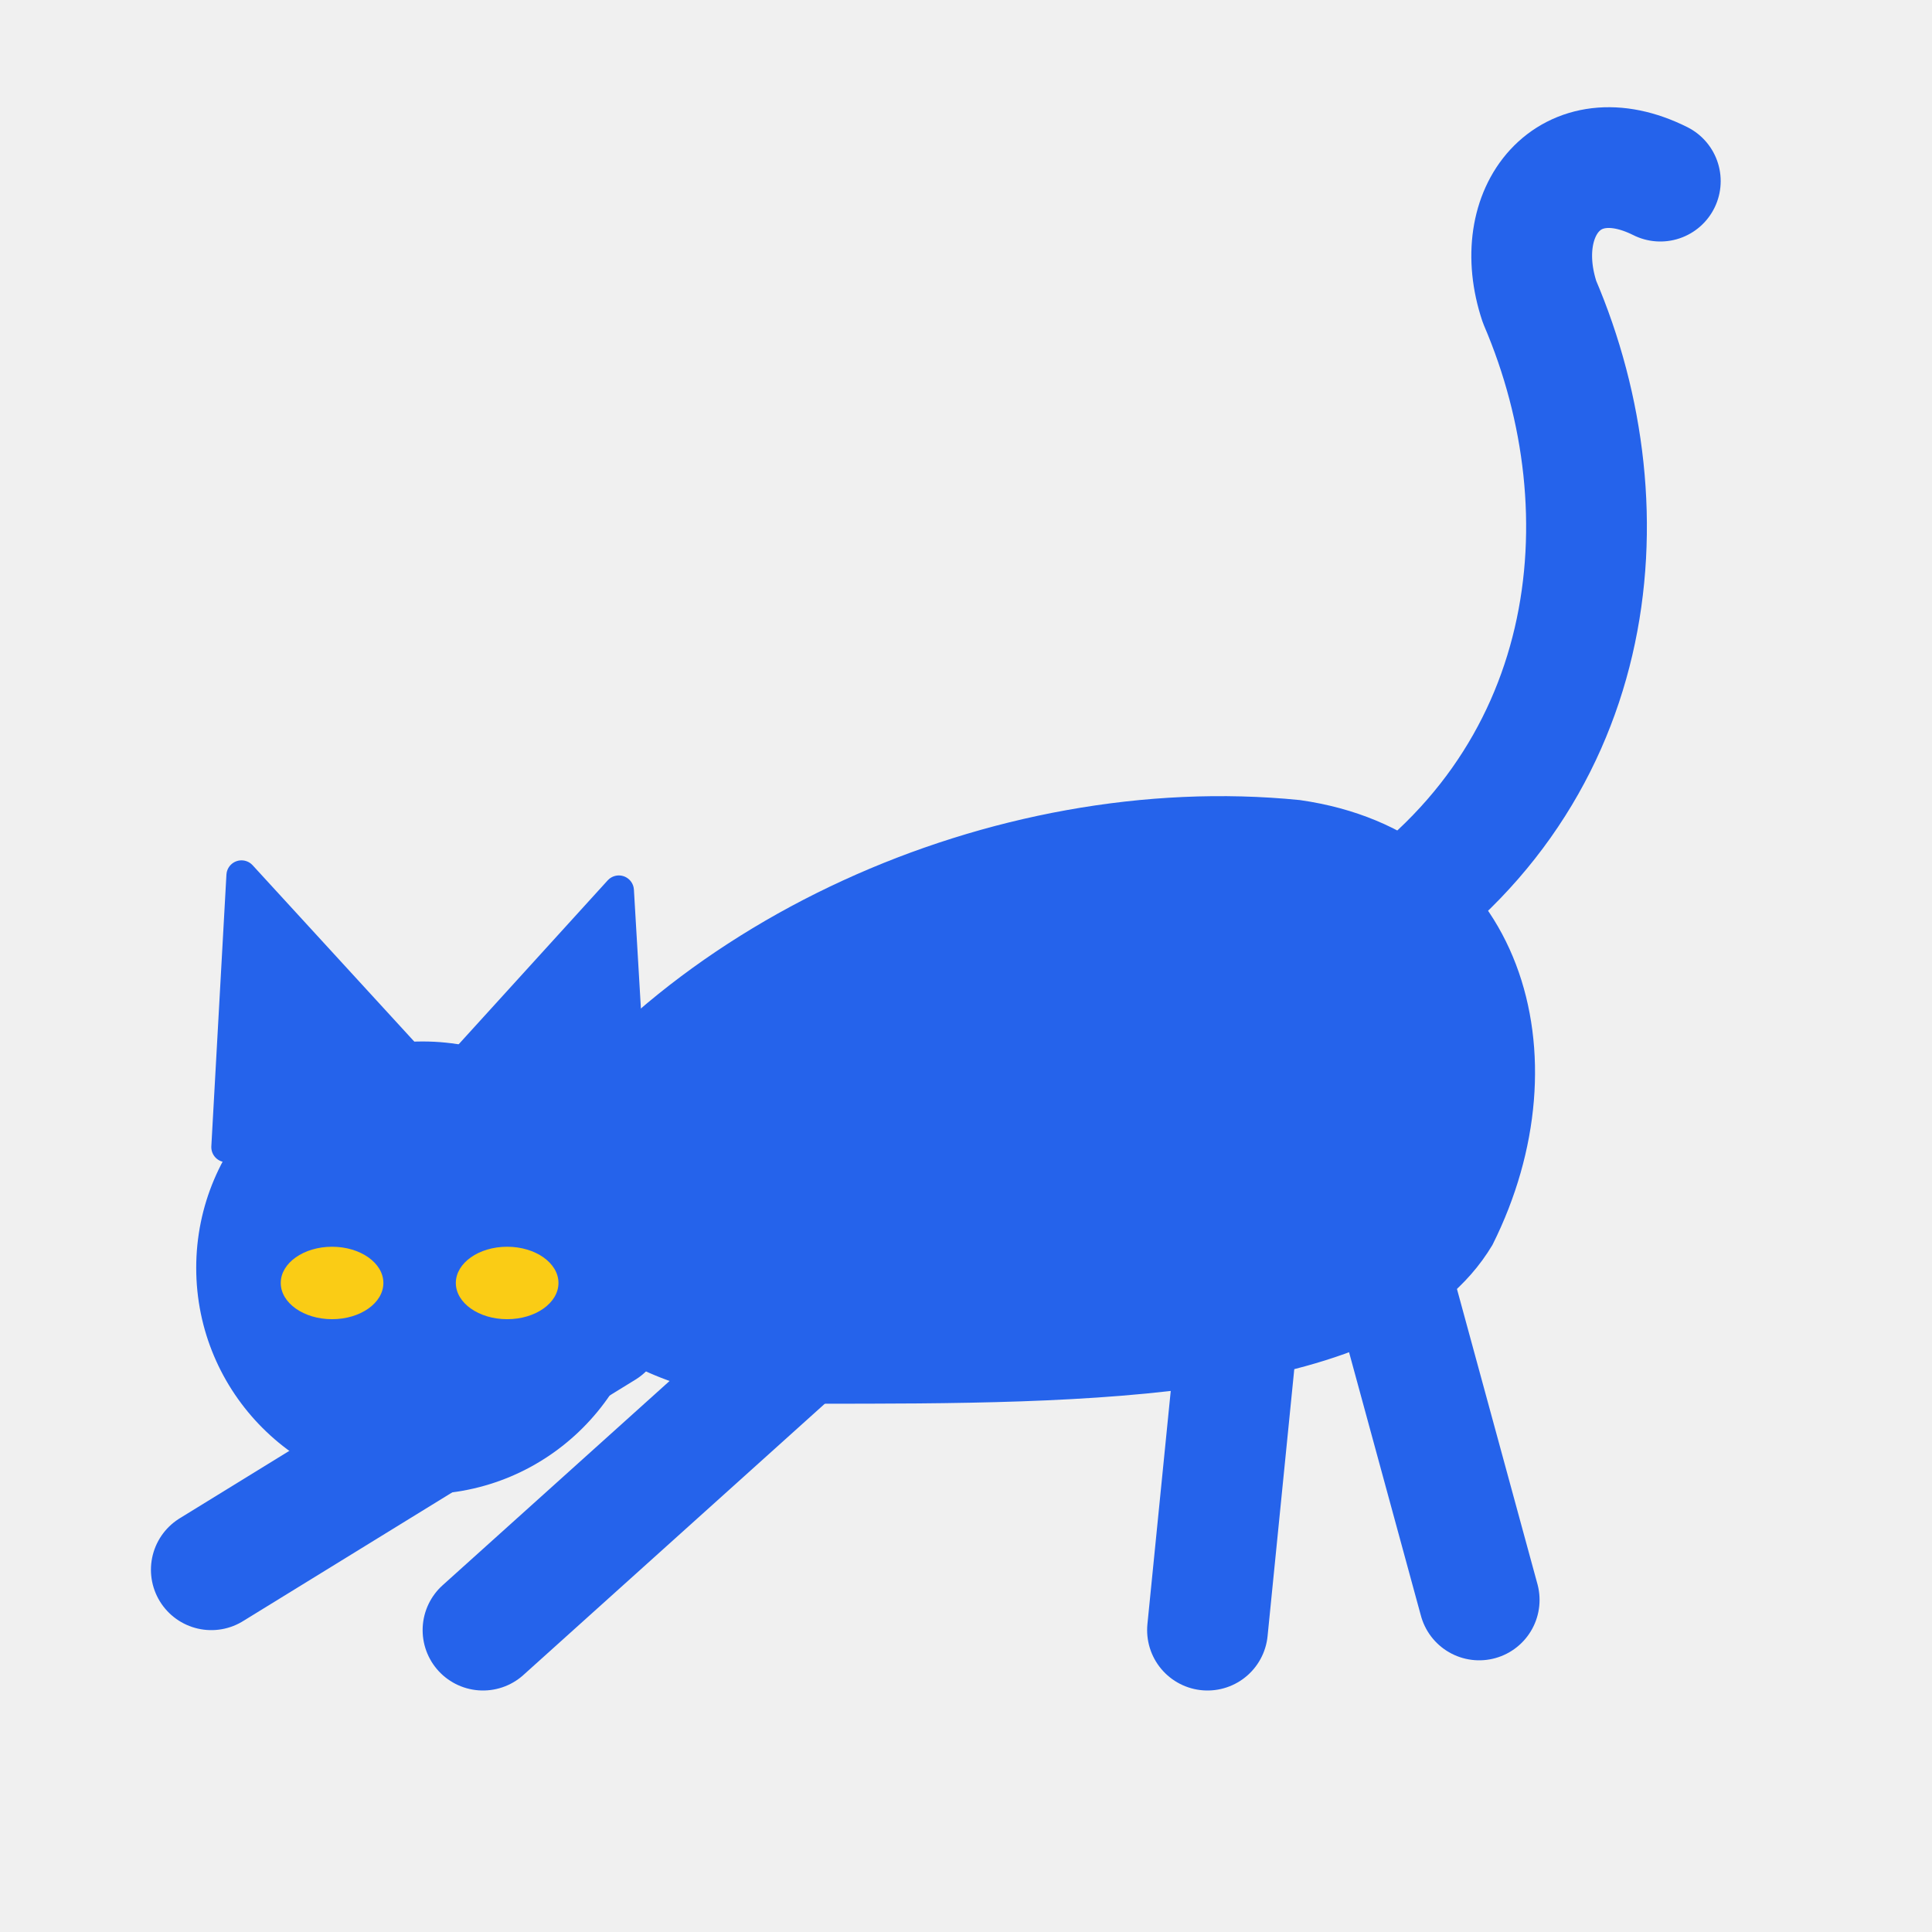
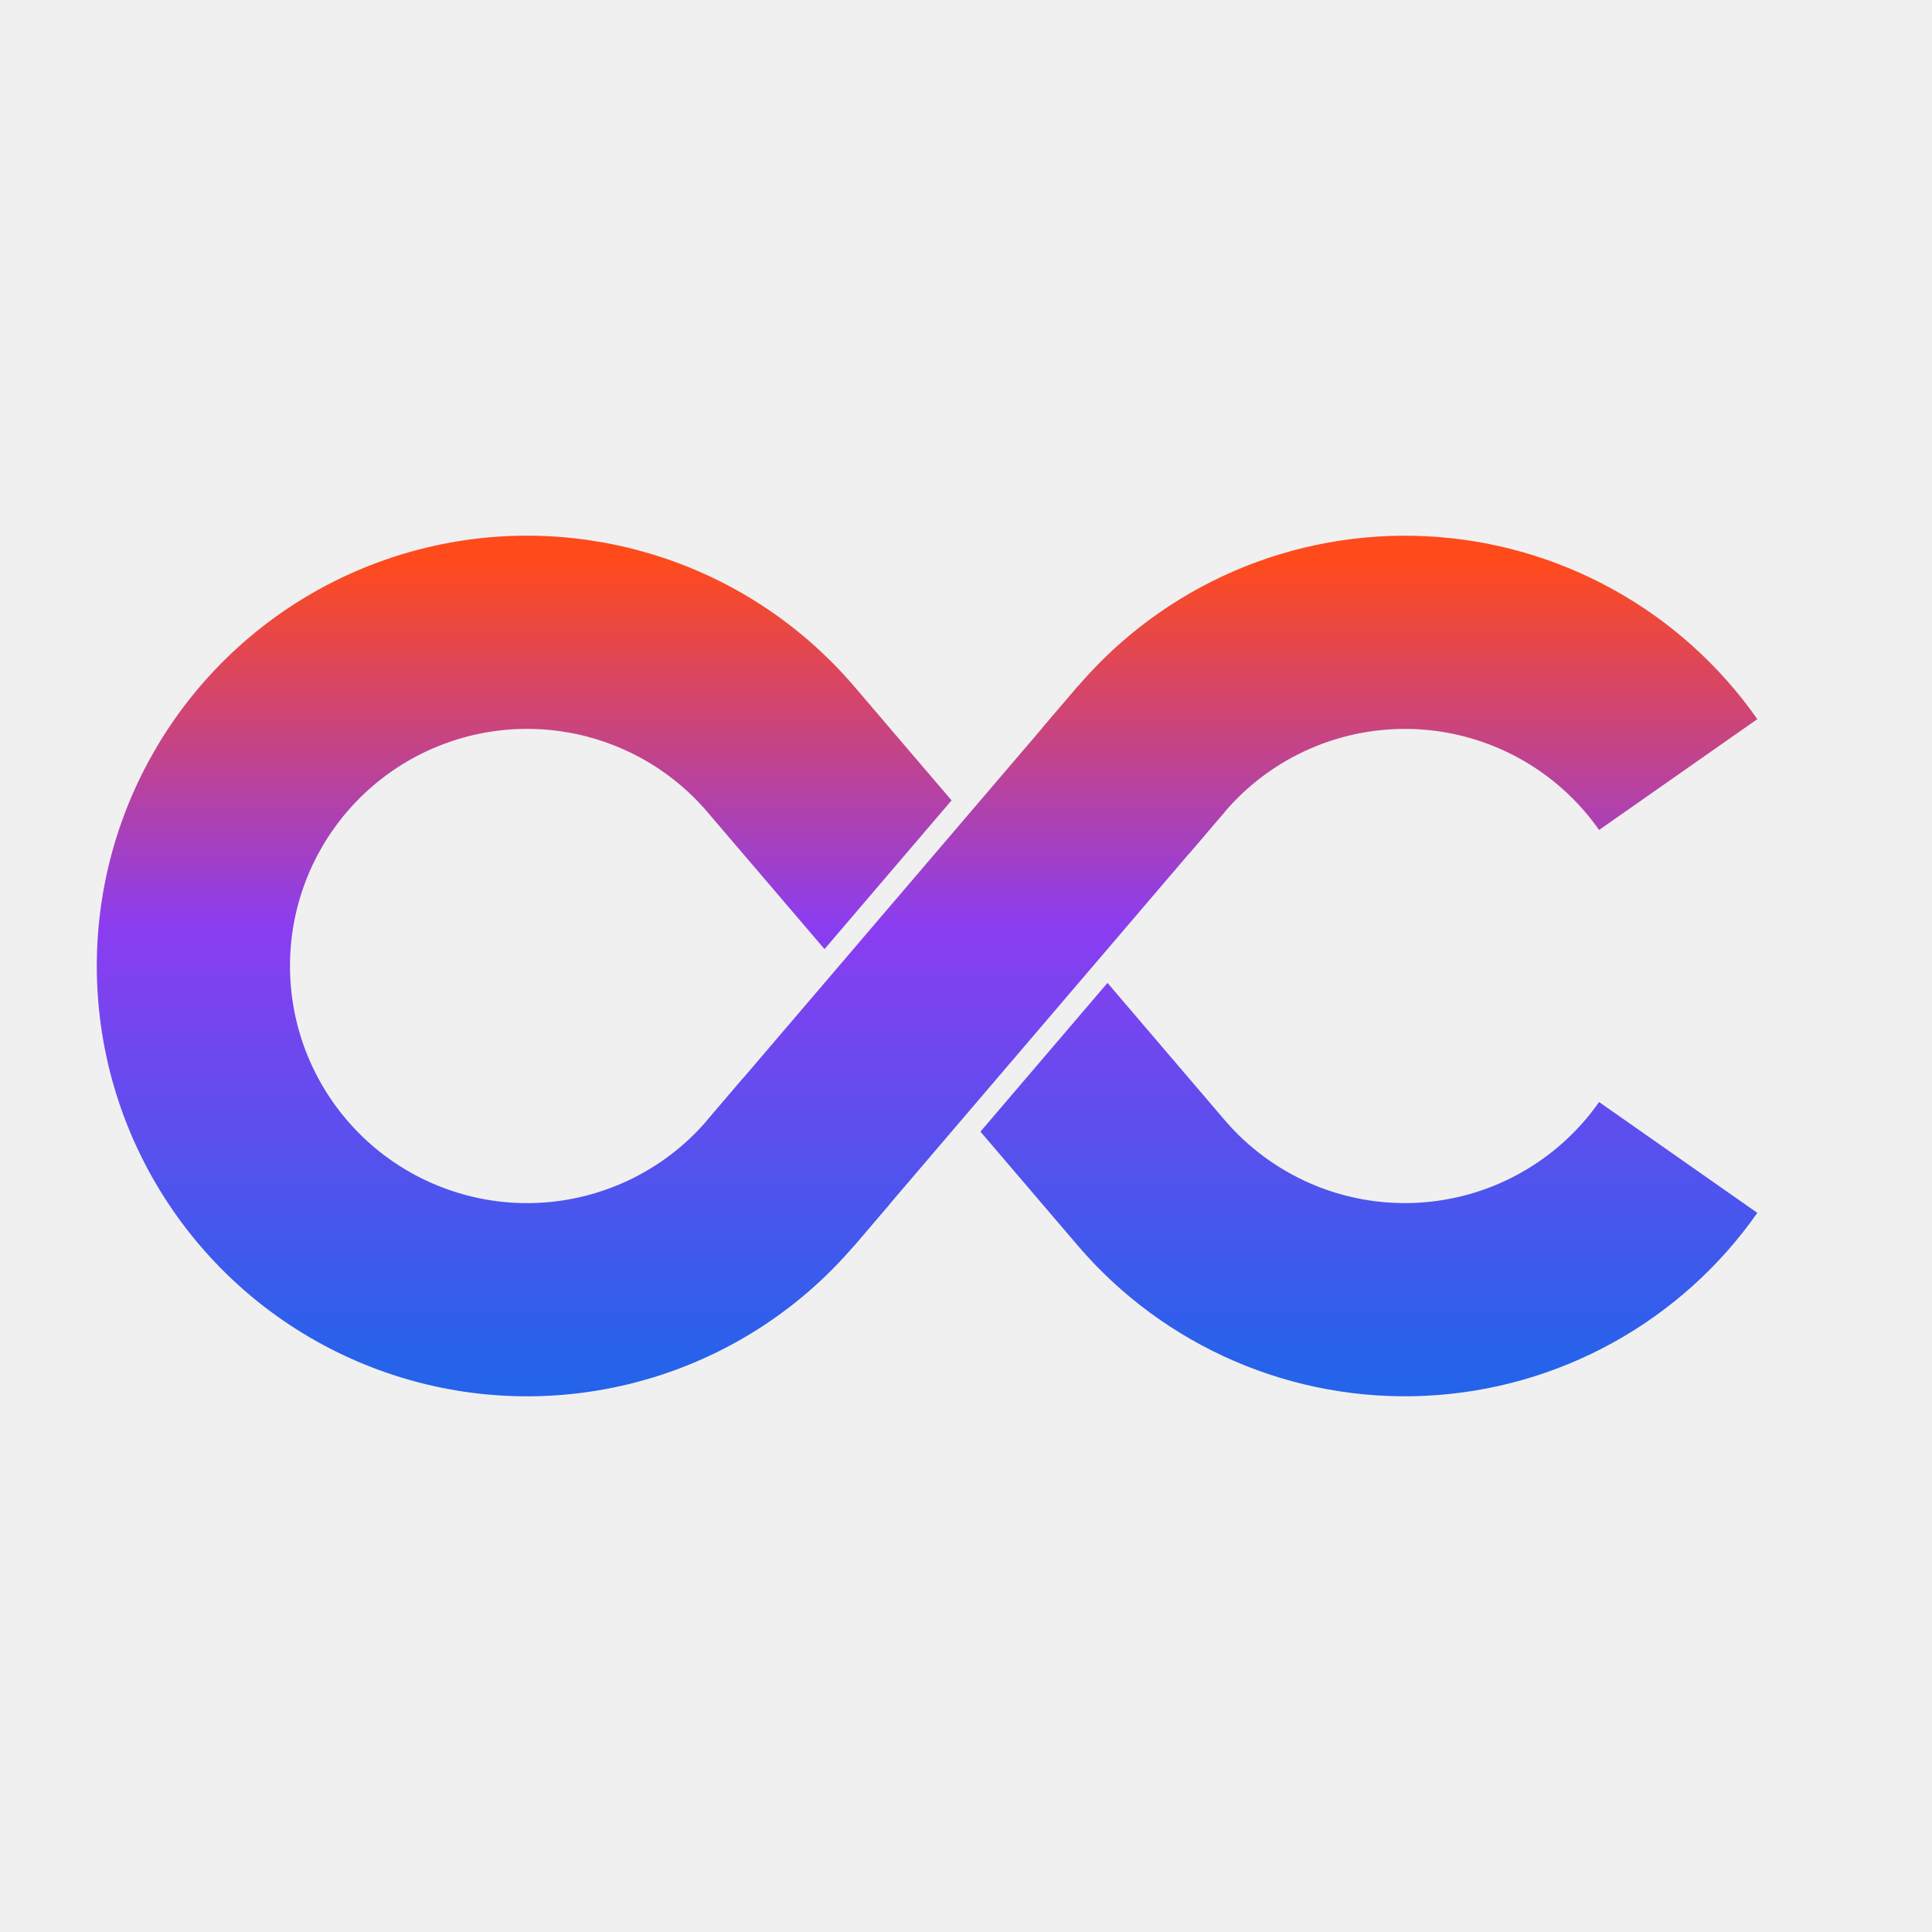
- <svg xmlns="http://www.w3.org/2000/svg" viewBox="0 0 64 64">
-   <g fill="#2563EB" stroke="#2563EB" stroke-linecap="round" stroke-linejoin="round">
-     <path d="M45 31 C53 26 54 17 51 10 C50 7 52 4.5 55 6" fill="none" stroke-width="4" />
-     <path d="M17 39 C22 31 33 26 43 27 C50 28 52 35 49 41 C46 46 36 46 27 46 C22 46 18 44 17 39 Z" stroke-width="1" />
-     <path d="M46 42 L49 53 M41 44 L40 54" fill="none" stroke-width="4" />
-     <path d="M20 44 L7 52 M26 45 L16 54" fill="none" stroke-width="4" />
-     <circle cx="14" cy="42" r="7.5" stroke-width="0" />
-     <path d="M7.5 38 L8 29 L13.5 35 Z M15.5 35 L20.5 29.5 L21 38 Z" stroke-width="1" />
+ <svg xmlns="http://www.w3.org/2000/svg" viewBox="10 -50 220 220" role="img" aria-label="Codecat Technologies">
+   <defs>
+     <linearGradient id="cc-fill" gradientUnits="userSpaceOnUse" x1="0" y1="14" x2="0" y2="106">
+       <stop offset="0" stop-color="#ff4a1c" />
+       <stop offset="0.45" stop-color="#8b3df0" />
+       <stop offset="1" stop-color="#2563eb" />
+     </linearGradient>
+     <mask id="cc-gap" maskUnits="userSpaceOnUse" x="0" y="0" width="240" height="120">
+       <rect width="240" height="120" fill="#fff" />
+       <line x1="137" y1="40.1" x2="103" y2="79.9" stroke="#000" stroke-width="27" stroke-linecap="butt" />
+     </mask>
+   </defs>
+   <g fill="none" stroke="url(#cc-fill)" stroke-width="22" stroke-linecap="butt">
+     <path mask="url(#cc-gap)" d="M201.1 38.2 A38 38 0 0 0 141.1 35.3 L98.9 84.7 A38 38 0 1 1 98.9 35.3 L141.1 84.7 A38 38 0 0 0 201.1 81.8" />
+     <path d="M141.1 35.3 L98.9 84.7" />
  </g>
-   <ellipse cx="11" cy="42.5" rx="1.7" ry="1.2" fill="#FACC15" />
-   <ellipse cx="16.8" cy="42.5" rx="1.7" ry="1.2" fill="#FACC15" />
</svg>
